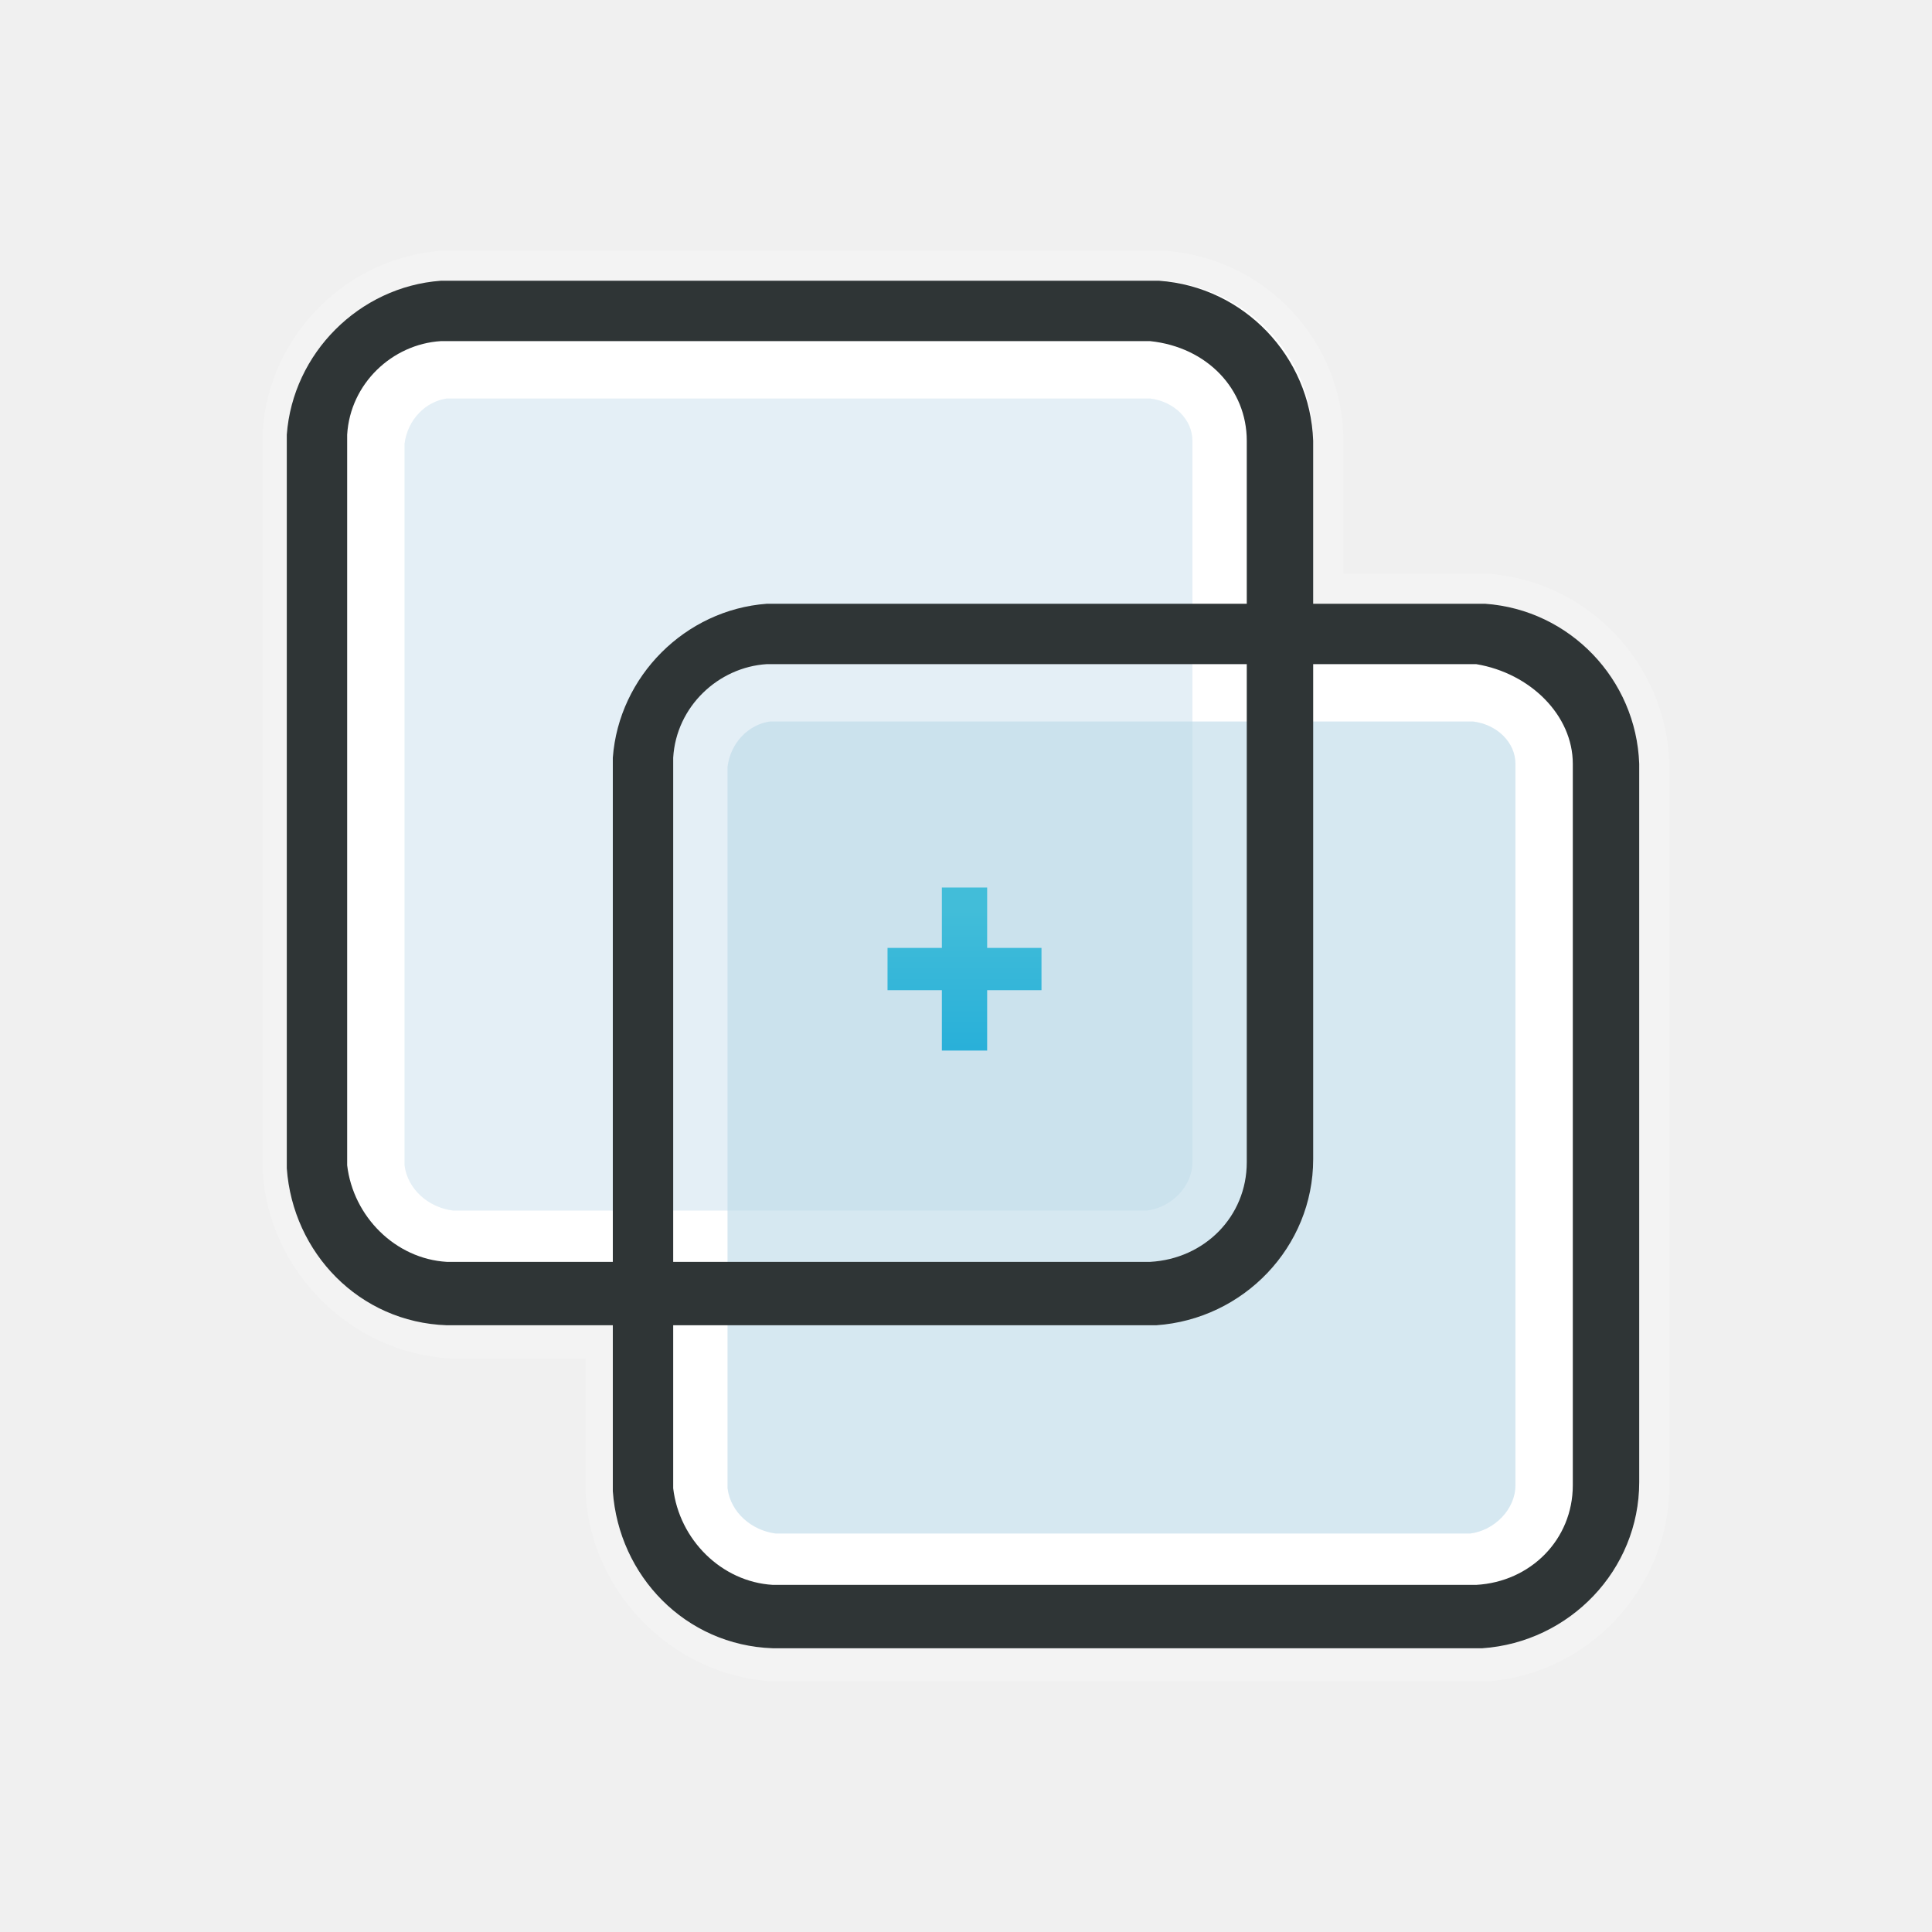
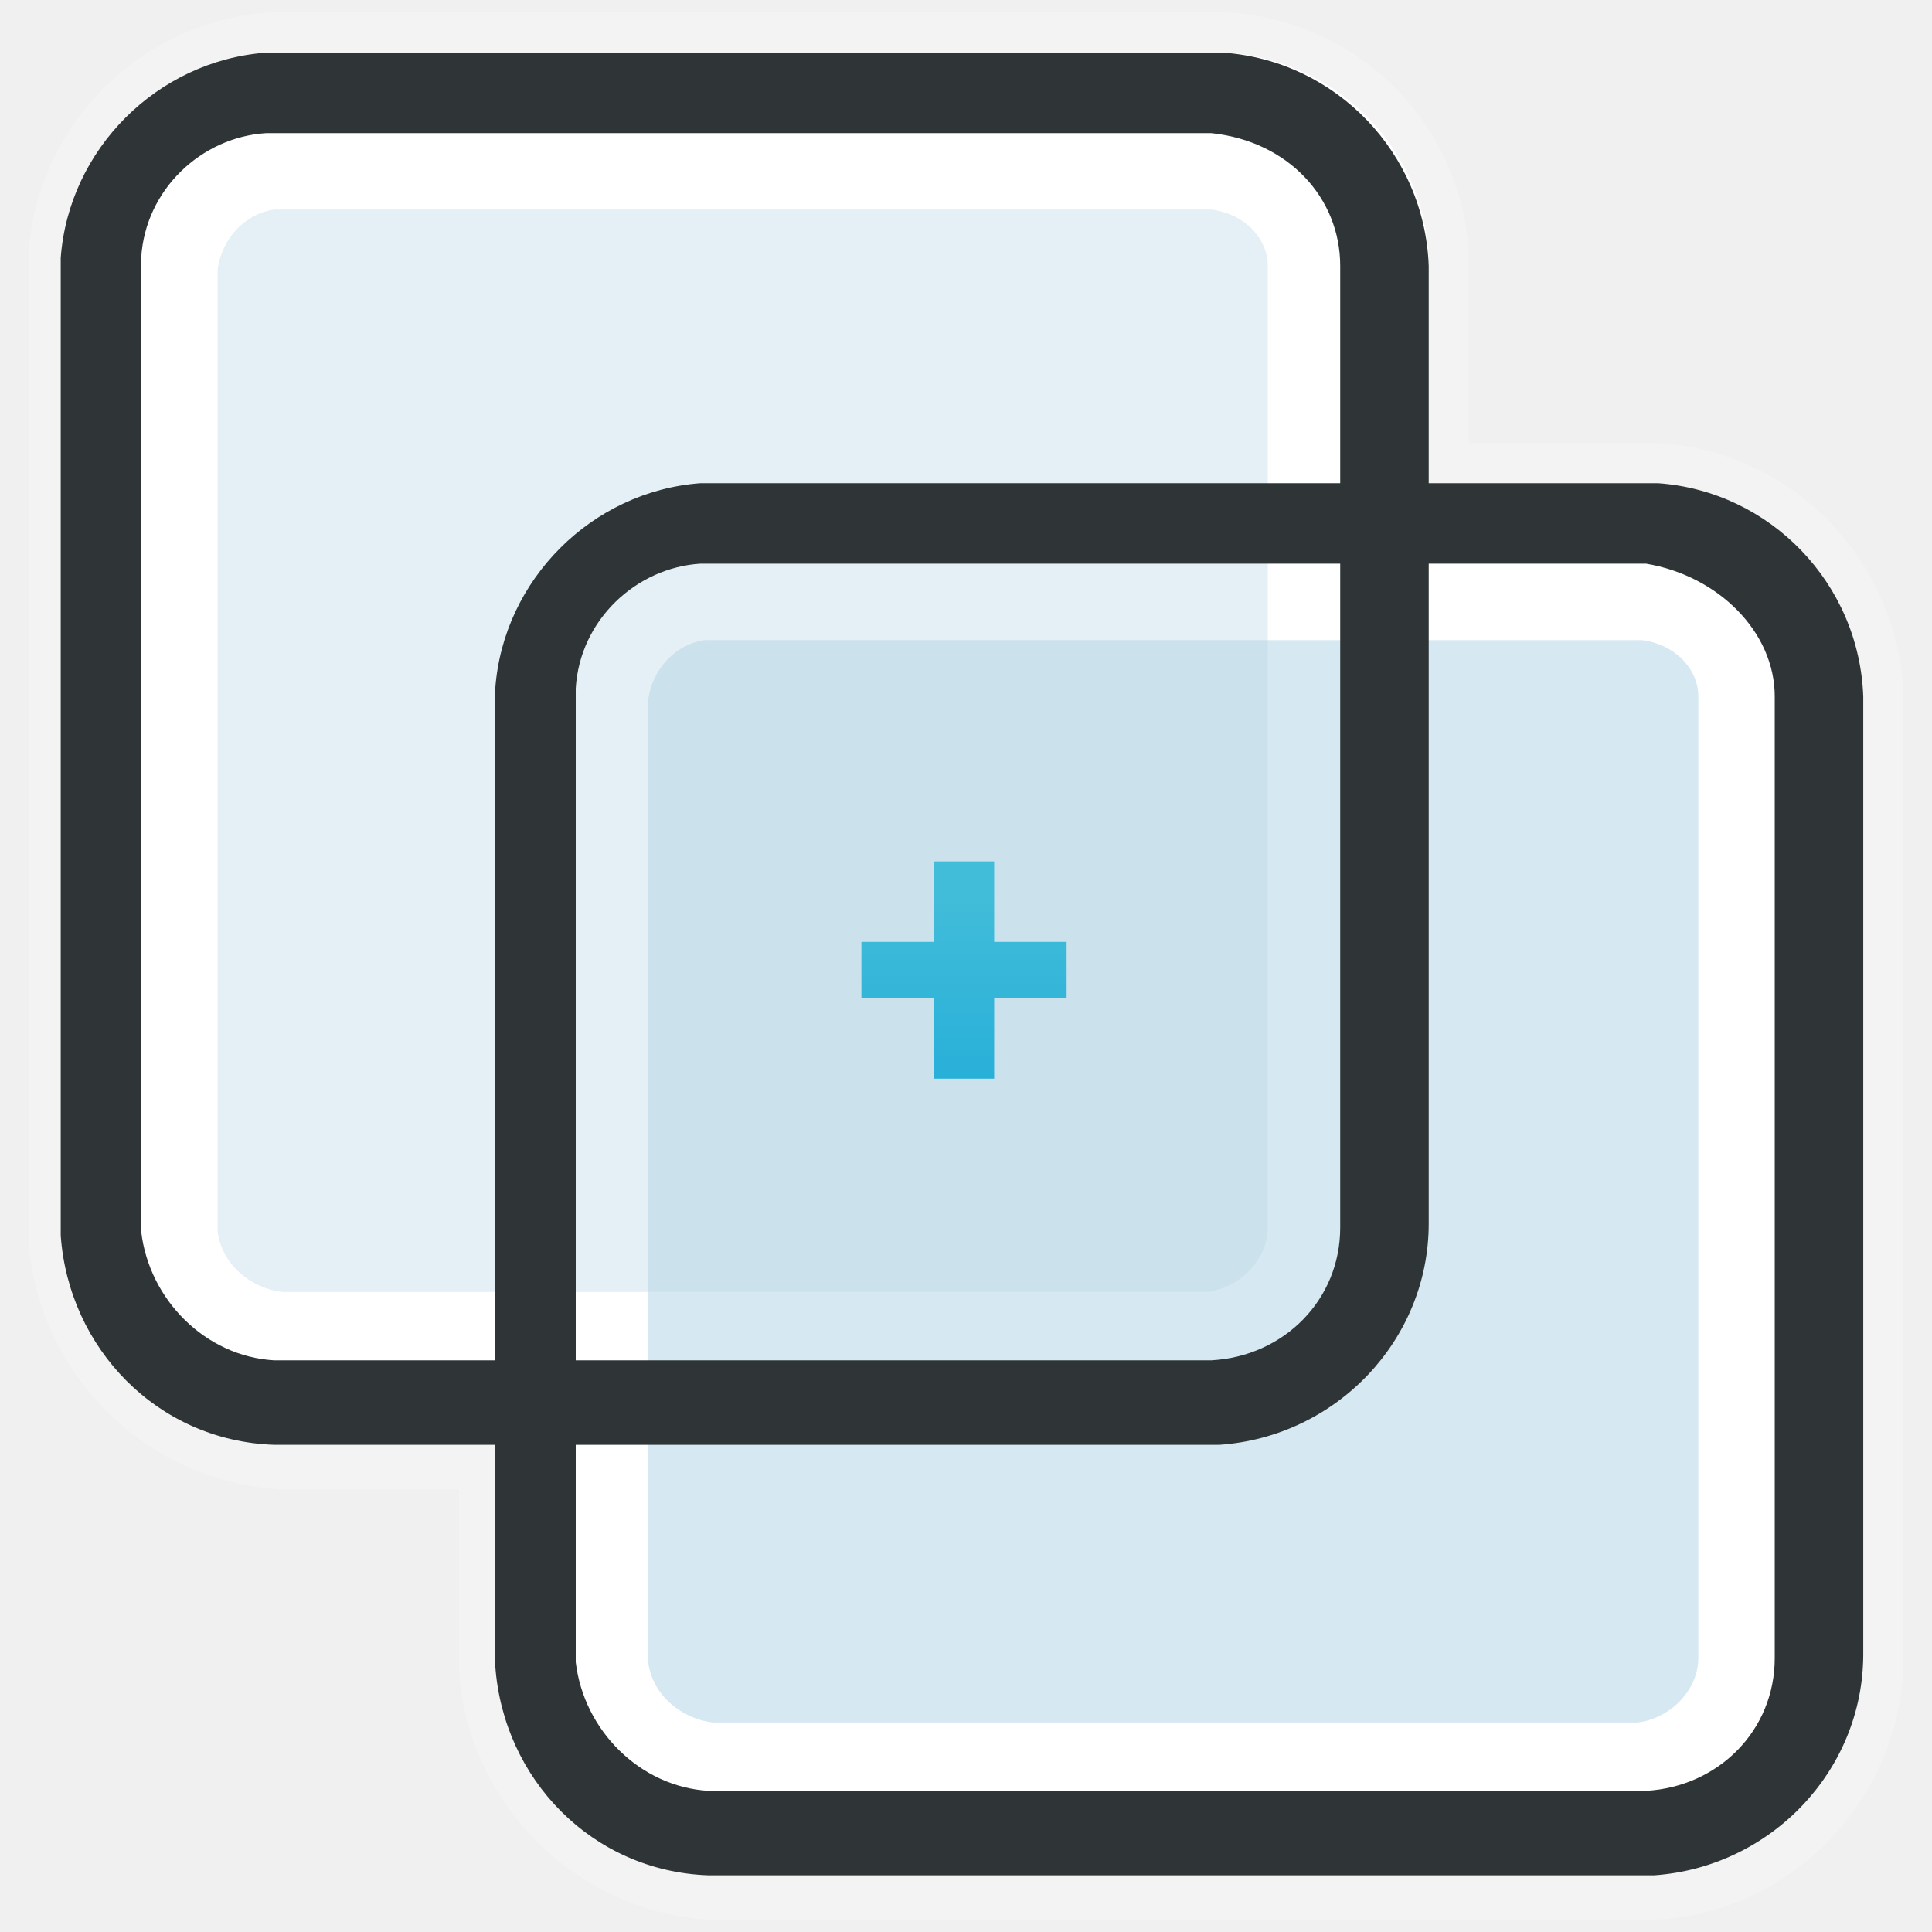
<svg xmlns="http://www.w3.org/2000/svg" width="64" height="64" viewBox="0 0 16.933 16.933" version="1.1" id="svg1">
  <defs id="defs1">
    <linearGradient id="SVGID_00000129901450951144020920000007753056098303935627_" gradientUnits="userSpaceOnUse" x1="-434.028" y1="-74.135" x2="-434.028" y2="-49.801" gradientTransform="matrix(1,0,0,-1,0,-121.5918)">
      <stop offset="0" style="stop-color:#27AFD9" id="stop80" />
      <stop offset="1" style="stop-color:#42BDD9" id="stop81" />
    </linearGradient>
    <linearGradient id="SVGID_00000178168103916819199540000013946339910692155535_" gradientUnits="userSpaceOnUse" x1="-195.609" y1="-62.849" x2="-195.609" y2="-57.944" gradientTransform="matrix(1,0,0,-1,0,-121.5918)">
      <stop offset="0" style="stop-color:#27AFD9" id="stop96" />
      <stop offset="1" style="stop-color:#42BDD9" id="stop97" />
    </linearGradient>
  </defs>
  <g id="layer1">
-     <g id="g100" transform="matrix(0.2645833,0,0,0.2645833,60.21917,24.81792)">
-       <path class="st23" d="m -178.4,-74.8 h -4.7 v -4.4 c 0,-3.3 -2.6,-6.1 -6,-6.3 h -23.7 -0.1 c -3.2,0.2 -5.8,2.8 -6,6 v 0.2 24.1 0.2 c 0.2,3.3 2.9,6 6.2,6.2 h 0.2 4.3 v 4.3 0.2 c 0.2,3.3 2.9,6 6.2,6.2 h 0.2 23.3 0.1 c 3.4,-0.2 6.1,-3.1 6.1,-6.5 v -23.9 c -0.1,-3.3 -2.7,-6.1 -6.1,-6.3 z" id="path93" style="opacity:0.2;fill:#ffffff;enable-background:new" />
-       <path class="st10" d="m -178.4,-73.8 h -5.7 v -5.4 c 0,-2.8 -2.2,-5.1 -5,-5.3 h -23.7 -0.1 c -2.7,0.2 -4.9,2.4 -5.1,5.1 v 0.1 24 0.2 c 0.2,2.8 2.4,5.1 5.3,5.2 h 0.1 5.3 v 5.3 0.2 c 0.2,2.8 2.4,5.1 5.3,5.2 h 0.1 23.3 0.1 c 2.9,-0.2 5.2,-2.6 5.2,-5.5 v -23.8 c -0.1,-2.8 -2.3,-5.1 -5.1,-5.3 z" id="path94" style="fill:#ffffff" />
-       <g id="g99">
-         <path class="st17" d="m -212.6,-53.7 c -0.8,-0.1 -1.5,-0.7 -1.6,-1.5 v -23.9 c 0.1,-0.8 0.7,-1.4 1.4,-1.5 h 23.3 c 0.8,0.1 1.4,0.7 1.4,1.4 v 23.9 c 0,0.8 -0.7,1.5 -1.5,1.6 z" id="path95" style="opacity:0.4;fill:#bbd8e8;enable-background:new" />
-         <path class="st18" d="m -201.9,-43 c -0.8,-0.1 -1.5,-0.7 -1.6,-1.5 v -23.9 c 0.1,-0.8 0.7,-1.4 1.4,-1.5 h 23.3 c 0.8,0.1 1.4,0.7 1.4,1.4 v 23.9 c 0,0.8 -0.7,1.5 -1.5,1.6 z" id="path96" style="opacity:0.6;fill:#bbd8e8;enable-background:new" />
-         <g id="g97">
-           <linearGradient id="linearGradient2" gradientUnits="userSpaceOnUse" x1="-195.609" y1="-62.849" x2="-195.609" y2="-57.944" gradientTransform="matrix(1,0,0,-1,0,-121.5918)">
-             <stop offset="0" style="stop-color:#27AFD9" id="stop1" />
-             <stop offset="1" style="stop-color:#42BDD9" id="stop2" />
-           </linearGradient>
-           <path style="fill:url(#SVGID_00000178168103916819199540000013946339910692155535_)" d="m -198.2,-62.4 h 1.8 v -2 h 1.5 v 2 h 1.8 v 1.4 h -1.8 v 2 h -1.5 v -2 h -1.8 z" id="path97" />
+     <g id="g1" transform="matrix(1.332826,0,0,1.332826,-2.817927,-2.817927)">
+       <g id="g100" transform="matrix(0.2645833,0,0,0.2645833,60.21917,24.81792)">
+         <path class="st23" d="m -178.4,-74.8 h -4.7 v -4.4 c 0,-3.3 -2.6,-6.1 -6,-6.3 h -23.7 -0.1 c -3.2,0.2 -5.8,2.8 -6,6 v 0.2 24.1 0.2 c 0.2,3.3 2.9,6 6.2,6.2 h 0.2 4.3 v 4.3 0.2 c 0.2,3.3 2.9,6 6.2,6.2 h 0.2 23.3 0.1 c 3.4,-0.2 6.1,-3.1 6.1,-6.5 v -23.9 c -0.1,-3.3 -2.7,-6.1 -6.1,-6.3 z" id="path93" style="opacity:0.2;fill:#ffffff;enable-background:new" />
+         <path class="st10" d="m -178.4,-73.8 h -5.7 v -5.4 c 0,-2.8 -2.2,-5.1 -5,-5.3 h -23.7 -0.1 c -2.7,0.2 -4.9,2.4 -5.1,5.1 v 0.1 24 0.2 c 0.2,2.8 2.4,5.1 5.3,5.2 h 0.1 5.3 v 5.3 0.2 c 0.2,2.8 2.4,5.1 5.3,5.2 h 0.1 23.3 0.1 c 2.9,-0.2 5.2,-2.6 5.2,-5.5 v -23.8 c -0.1,-2.8 -2.3,-5.1 -5.1,-5.3 z" id="path94" style="fill:#ffffff" />
+         <g id="g99">
+           <path class="st17" d="m -212.6,-53.7 c -0.8,-0.1 -1.5,-0.7 -1.6,-1.5 v -23.9 c 0.1,-0.8 0.7,-1.4 1.4,-1.5 h 23.3 c 0.8,0.1 1.4,0.7 1.4,1.4 v 23.9 c 0,0.8 -0.7,1.5 -1.5,1.6 z" id="path95" style="opacity:0.4;fill:#bbd8e8;enable-background:new" />
+           <path class="st18" d="m -201.9,-43 c -0.8,-0.1 -1.5,-0.7 -1.6,-1.5 v -23.9 c 0.1,-0.8 0.7,-1.4 1.4,-1.5 h 23.3 c 0.8,0.1 1.4,0.7 1.4,1.4 v 23.9 c 0,0.8 -0.7,1.5 -1.5,1.6 z" id="path96" style="opacity:0.6;fill:#bbd8e8;enable-background:new" />
+           <g id="g97">
+             <linearGradient id="linearGradient2" gradientUnits="userSpaceOnUse" x1="-195.609" y1="-62.849" x2="-195.609" y2="-57.944" gradientTransform="matrix(1,0,0,-1,0,-121.5918)">
+               <stop offset="0" style="stop-color:#27AFD9" id="stop1" />
+               <stop offset="1" style="stop-color:#42BDD9" id="stop2" />
+             </linearGradient>
+             <path style="fill:url(#SVGID_00000178168103916819199540000013946339910692155535_)" d="m -198.2,-62.4 h 1.8 v -2 h 1.5 v 2 h 1.8 v 1.4 h -1.8 v 2 h -1.5 v -2 h -1.8 z" id="path97" />
+           </g>
+           <path class="st2" d="m -189.2,-84.5 h -23.7 -0.1 c -2.7,0.2 -4.9,2.4 -5.1,5.1 v 0.1 24 0.2 c 0.2,2.8 2.4,5.1 5.3,5.2 h 0.1 23.3 0.1 c 2.9,-0.2 5.2,-2.6 5.2,-5.5 v -23.8 c -0.1,-2.8 -2.3,-5.1 -5.1,-5.3 z m 2.9,5.3 v 23.9 c 0,1.8 -1.4,3.2 -3.2,3.3 h -23.3 c -1.7,-0.1 -3.1,-1.5 -3.3,-3.2 v -24.1 -0.1 c 0.1,-1.7 1.5,-3 3.1,-3.1 h 23.5 c 1.9,0.2 3.2,1.6 3.2,3.3 z" id="path98" style="fill:#2f3536" />
+           <path class="st2" d="m -178.4,-73.8 h -23.7 -0.1 c -2.7,0.2 -4.9,2.4 -5.1,5.1 v 0.1 24 0.2 c 0.2,2.8 2.4,5.1 5.3,5.2 h 0.1 23.3 0.1 c 2.9,-0.2 5.2,-2.6 5.2,-5.5 v -23.8 c -0.1,-2.8 -2.3,-5.1 -5.1,-5.3 z m 2.9,5.3 v 23.9 c 0,1.8 -1.4,3.2 -3.2,3.3 H -202 c -1.7,-0.1 -3.1,-1.5 -3.3,-3.2 v -24.1 -0.1 c 0.1,-1.7 1.5,-3 3.1,-3.1 h 23.5 c 1.8,0.3 3.2,1.7 3.2,3.3 z" id="path99" style="fill:#2f3536" />
        </g>
-         <path class="st2" d="m -189.2,-84.5 h -23.7 -0.1 c -2.7,0.2 -4.9,2.4 -5.1,5.1 v 0.1 24 0.2 c 0.2,2.8 2.4,5.1 5.3,5.2 h 0.1 23.3 0.1 c 2.9,-0.2 5.2,-2.6 5.2,-5.5 v -23.8 c -0.1,-2.8 -2.3,-5.1 -5.1,-5.3 z m 2.9,5.3 v 23.9 c 0,1.8 -1.4,3.2 -3.2,3.3 h -23.3 c -1.7,-0.1 -3.1,-1.5 -3.3,-3.2 v -24.1 -0.1 c 0.1,-1.7 1.5,-3 3.1,-3.1 h 23.5 c 1.9,0.2 3.2,1.6 3.2,3.3 z" id="path98" style="fill:#2f3536" />
-         <path class="st2" d="m -178.4,-73.8 h -23.7 -0.1 c -2.7,0.2 -4.9,2.4 -5.1,5.1 v 0.1 24 0.2 c 0.2,2.8 2.4,5.1 5.3,5.2 h 0.1 23.3 0.1 c 2.9,-0.2 5.2,-2.6 5.2,-5.5 v -23.8 c -0.1,-2.8 -2.3,-5.1 -5.1,-5.3 z m 2.9,5.3 v 23.9 c 0,1.8 -1.4,3.2 -3.2,3.3 H -202 c -1.7,-0.1 -3.1,-1.5 -3.3,-3.2 v -24.1 -0.1 c 0.1,-1.7 1.5,-3 3.1,-3.1 h 23.5 c 1.8,0.3 3.2,1.7 3.2,3.3 z" id="path99" style="fill:#2f3536" />
      </g>
    </g>
  </g>
</svg>
